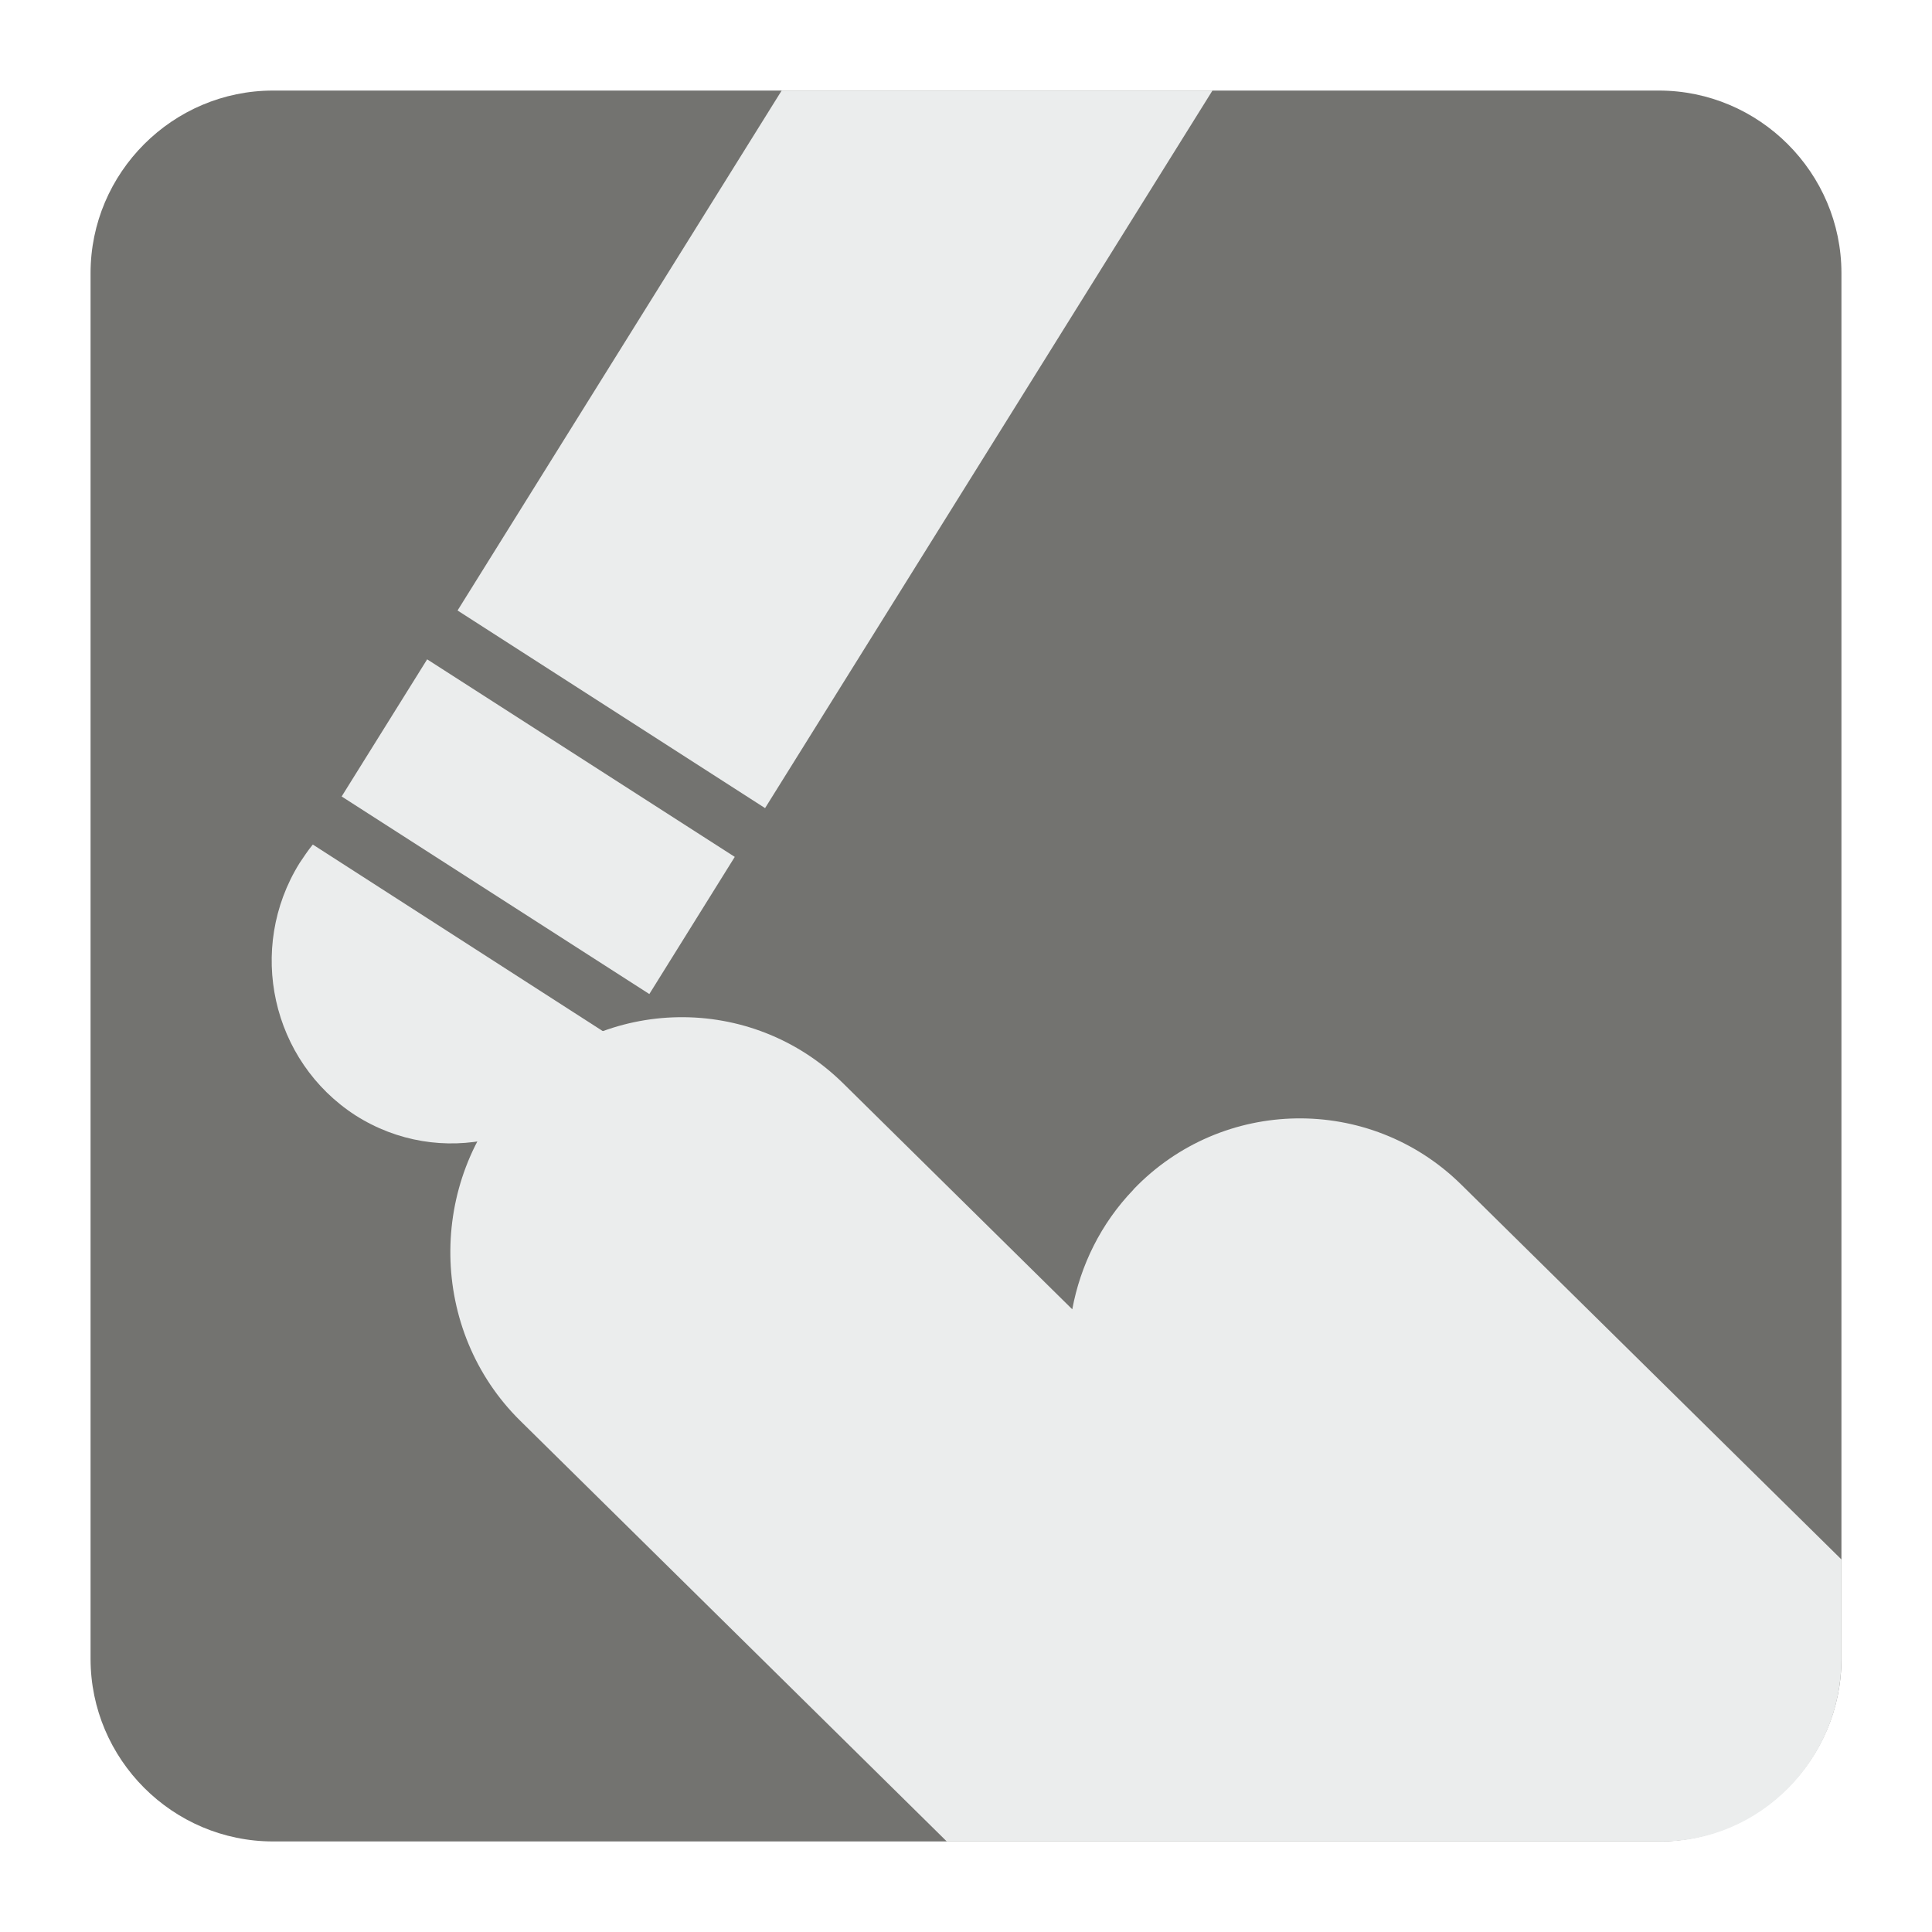
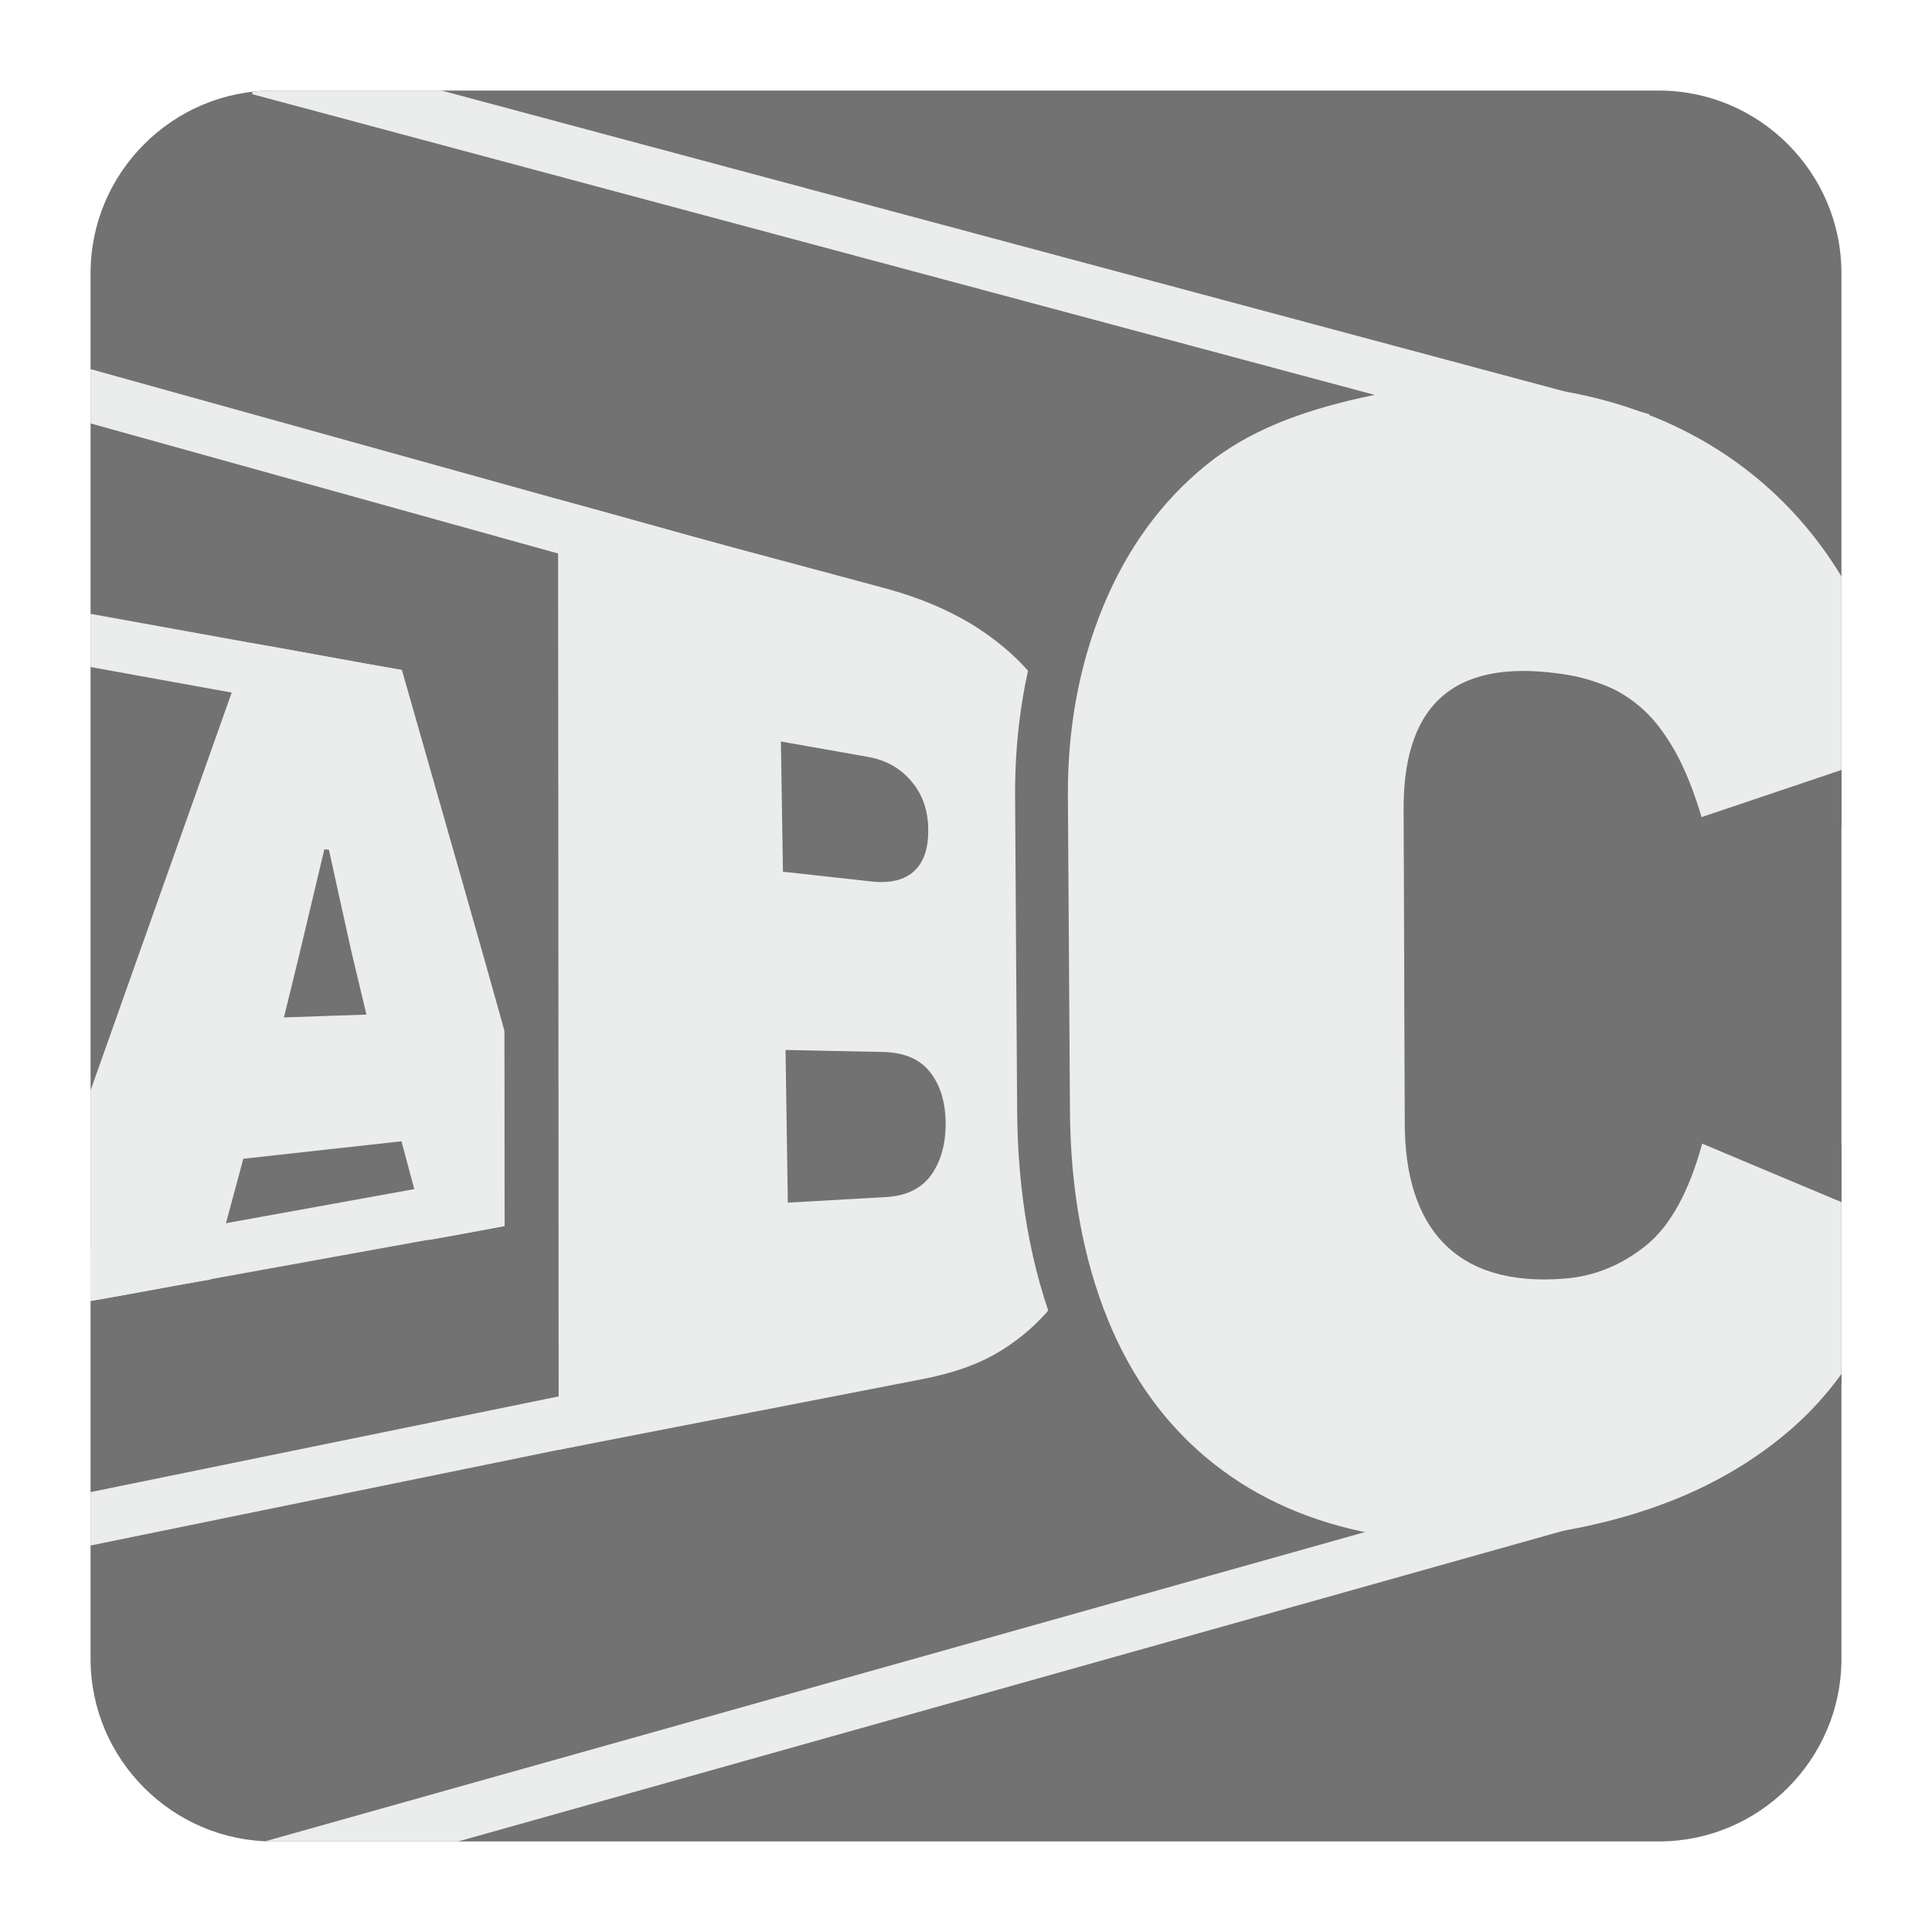
<svg xmlns="http://www.w3.org/2000/svg" version="1.1" x="0px" y="0px" width="128" height="128" viewBox="0, 0, 128, 128">
  <g id="Background">
    <rect x="0" y="0" width="128" height="128" fill="#000000" fill-opacity="0" />
  </g>
+   <g id="Background" />
  <g id="Background">
-     <path d="M18.092,6 L109.903,6 C116.552,6 122,11.441 122,18.096 L122,109.902 C122,116.559 116.552,122 109.903,122 L18.092,122 C11.436,122 6,116.559 6,109.902 L6,18.096 C6,11.441 11.436,6 18.092,6" fill="#737370" />
-     <path d="M34.155,72.093 L34.168,72.093 C40.04,65.96 49.809,65.796 55.871,71.784 L71.041,86.745 C71.578,83.846 72.934,81.057 75.096,78.813 L75.096,78.801 C80.974,72.664 90.737,72.503 96.805,78.476 L122,103.318 L122,109.902 C122,116.559 116.635,122 110.083,122 L62.726,122 L34.472,94.133 C28.417,88.172 28.275,78.256 34.155,72.093" fill="#EBEDED" />
-     <path d="M40.706,68.809 C40.498,69.244 40.254,69.701 39.986,70.123 C36.468,75.777 29.106,77.438 23.545,73.892 C17.99,70.297 16.328,62.848 19.846,57.182 C20.119,56.772 20.406,56.341 20.724,55.953 z" fill="#EBEDED" />
-     <path d="M22.635,52.768 L43.02,65.858 L48.68,56.771 L28.3,43.683 z" fill="#EBEDED" />
-     <path d="M80.328,6 L50.688,53.539 L30.314,40.447 L51.787,6 z" fill="#EBEDED" />
+     <path d="M18.095,6 L109.907,6 C116.561,6 122,11.439 122,18.093 L122,109.907 C122,116.561 116.561,122 109.907,122 L18.095,122 C11.439,122 6,116.561 6,109.907 L6,18.093 C6,11.439 11.439,6 18.095,6" fill="#727272" />
+     <path d="M106.317,100.645 L30.357,122 L18.095,122 L17.565,121.99 L105.377,97.302 z M18.095,6 L29.255,6 L109.272,27.437 L108.378,30.798 L16.701,6.237 L16.741,6.077 C17.184,6.032 17.637,6 18.095,6 z M6,102.394 L6,98.855 L63.389,87.123 L64.082,90.52 z M6,86.191 L6,82.665 L32.809,77.81 L33.421,81.226 z M6,44.193 L6,40.668 L26.566,44.39 L25.954,47.805 z M6,28.053 L6,24.455 L58.252,38.991 L57.328,42.334 z" fill="#EBECEC" />
+     <path d="M26.598,75.613 C24.976,75.792 23.3,75.979 21.592,76.166 C19.82,76.359 18.003,76.559 16.121,76.77 C15.454,79.249 14.655,82.222 13.965,84.766 C11.267,85.218 8.7,85.744 6,86.195 L6,72.244 L9.171,63.301 C11.687,56.196 14.194,49.154 16.522,42.585 C19.88,43.147 23.208,43.81 26.625,44.38 C28.46,50.839 30.302,57.232 32.015,63.288 C33.676,69.178 35.311,75.06 36.896,80.619 C34.028,81.084 31.224,81.674 28.361,82.159 C27.793,80.076 27.168,77.733 26.598,75.613 z M21.488,56.273 C20.935,58.611 20.373,60.968 19.802,63.356 C19.474,64.694 19.143,66.046 18.812,67.408 C20.688,67.338 22.514,67.283 24.278,67.219 C23.953,65.84 23.624,64.461 23.287,63.069 C22.793,60.836 22.287,58.571 21.789,56.291 C21.684,56.281 21.587,56.278 21.488,56.273" fill="#EBEDED" />
+     <path d="M73.394,64.296 C74.161,65.284 74.806,66.352 75.321,67.498 C75.866,68.722 76.272,70.006 76.513,71.331 C76.725,72.471 76.874,73.631 76.911,74.796 C76.989,77.171 76.747,79.563 76.08,81.848 C75.916,82.405 75.734,82.953 75.527,83.491 L33.434,83.491 L33.416,63.273 L33.411,56.908 L75.706,56.908 C75.682,57.396 75.642,57.884 75.592,58.374 C75.473,59.539 75.194,60.679 74.773,61.775 C74.432,62.676 73.966,63.525 73.394,64.296 z M55.683,73.22 C55.698,74.116 55.712,75.01 55.725,75.901 C56.703,75.851 57.726,75.787 58.84,75.71 C59.096,75.336 59.068,74.769 59.064,74.335 C59.059,74.019 59.078,73.554 58.867,73.29 C58.753,73.235 58.543,73.275 58.424,73.275 C57.507,73.262 56.597,73.238 55.683,73.22" fill="#727272" />
+     <path d="M62.648,74.258 C62.616,72.914 62.26,71.832 61.595,70.997 C60.923,70.161 59.89,69.723 58.488,69.695 C56.41,69.658 54.269,69.608 52.044,69.563 C52.099,72.914 52.145,76.28 52.195,79.678 C54.433,79.546 56.602,79.426 58.69,79.309 C60.104,79.231 61.119,78.697 61.754,77.76 C62.384,76.824 62.681,75.66 62.648,74.258 z M61.498,54.884 C61.475,53.628 61.092,52.582 60.365,51.743 C59.639,50.889 58.695,50.359 57.538,50.152 C55.661,49.824 53.729,49.482 51.738,49.126 C51.785,51.984 51.825,54.862 51.872,57.752 C53.881,57.971 55.822,58.19 57.712,58.397 C58.991,58.538 59.955,58.3 60.589,57.688 C61.229,57.085 61.525,56.144 61.498,54.884 z M67.791,64.251 C68.832,64.739 69.687,65.411 70.377,66.251 C71.052,67.092 71.619,67.987 72.048,68.959 C72.476,69.919 72.797,70.928 72.988,71.983 C73.185,73.019 73.299,74.002 73.332,74.91 C73.399,77.052 73.167,79.035 72.637,80.843 C72.102,82.692 71.321,84.337 70.29,85.766 C69.244,87.227 67.955,88.455 66.426,89.415 C64.851,90.416 63.046,90.999 61.069,91.379 L37.014,96.055 C37.006,85.223 37.001,73.686 36.996,63.278 L36.974,33.081 C41.066,34.178 44.947,35.306 48.614,36.284 C52.091,37.21 55.406,38.109 58.548,38.95 C61,39.608 63.064,40.504 64.786,41.614 C66.449,42.699 67.814,43.951 68.878,45.385 C69.924,46.787 70.718,48.353 71.248,50.053 C71.774,51.751 72.075,53.555 72.139,55.501 C72.162,56.291 72.13,57.132 72.035,57.999 C71.943,58.867 71.732,59.706 71.427,60.497 C71.121,61.292 70.673,62.036 70.093,62.703 C69.504,63.383 68.737,63.903 67.791,64.251" fill="#EBEDED" />
+     <path d="M71.527,91.653 C71.02,90.712 70.564,89.734 70.153,88.731 C68.211,83.949 67.422,78.784 67.39,73.641 C67.343,66.686 67.293,59.726 67.253,52.771 C67.229,49.075 67.709,45.417 68.769,41.9 L122,41.9 L122,54.706 L120.795,55.108 C118.48,55.885 116.165,56.669 113.849,57.451 L110.419,58.606 L109.382,55.136 C109.016,53.911 108.555,52.606 107.93,51.491 C107.56,50.839 107.081,50.103 106.519,49.595 C106.113,49.236 105.642,48.897 105.13,48.691 C104.542,48.459 103.915,48.263 103.285,48.158 C98.357,47.359 96.477,48.495 96.49,53.6 C96.504,57.077 96.522,60.552 96.527,64.027 C96.532,67.498 96.562,70.96 96.562,74.426 C96.567,79.341 98.294,81.637 103.382,81.226 C104.719,81.112 105.862,80.614 106.897,79.76 C108.177,78.709 108.985,76.381 109.401,74.846 L110.455,71 L114.131,72.545 C116.501,73.544 118.876,74.54 121.248,75.531 L122,75.847 L122,91.653 z" fill="#727272" />
+     <path d="M122,91.031 C121.032,92.365 119.946,93.562 118.739,94.621 C116.872,96.256 114.739,97.635 112.346,98.745 C109.884,99.883 107.099,100.754 103.989,101.339 C99.243,102.22 94.882,102.348 90.996,101.618 C86.936,100.864 83.378,99.32 80.424,96.983 C77.355,94.566 75.002,91.37 73.394,87.414 C71.759,83.391 70.92,78.769 70.888,73.618 C70.842,66.686 70.796,59.716 70.751,52.746 C70.723,48.235 71.509,44.011 73.098,40.156 C74.674,36.347 76.939,33.237 79.871,30.843 C82.711,28.528 86.201,27.251 90.119,26.368 C102.742,23.527 115.452,27.36 122,38.192 L122,51.011 L119.685,51.793 C117.447,52.542 115.114,53.336 112.735,54.135 C112.209,52.377 111.62,50.921 110.977,49.774 C110.332,48.632 109.623,47.691 108.861,47.001 C108.107,46.326 107.286,45.786 106.422,45.445 C105.551,45.097 104.687,44.845 103.848,44.709 C96.649,43.536 92.973,46.358 92.992,53.61 C93.005,57.09 93.024,60.57 93.032,64.037 C93.032,67.498 93.064,70.965 93.069,74.43 C93.079,81.268 96.375,85.3 103.664,84.711 C105.697,84.546 107.51,83.78 109.122,82.46 C110.693,81.158 111.908,78.929 112.775,75.769 C115.224,76.797 117.598,77.801 119.899,78.761 L122,79.642 z" fill="#EBEDED" />
  </g>
  <defs />
</svg>
